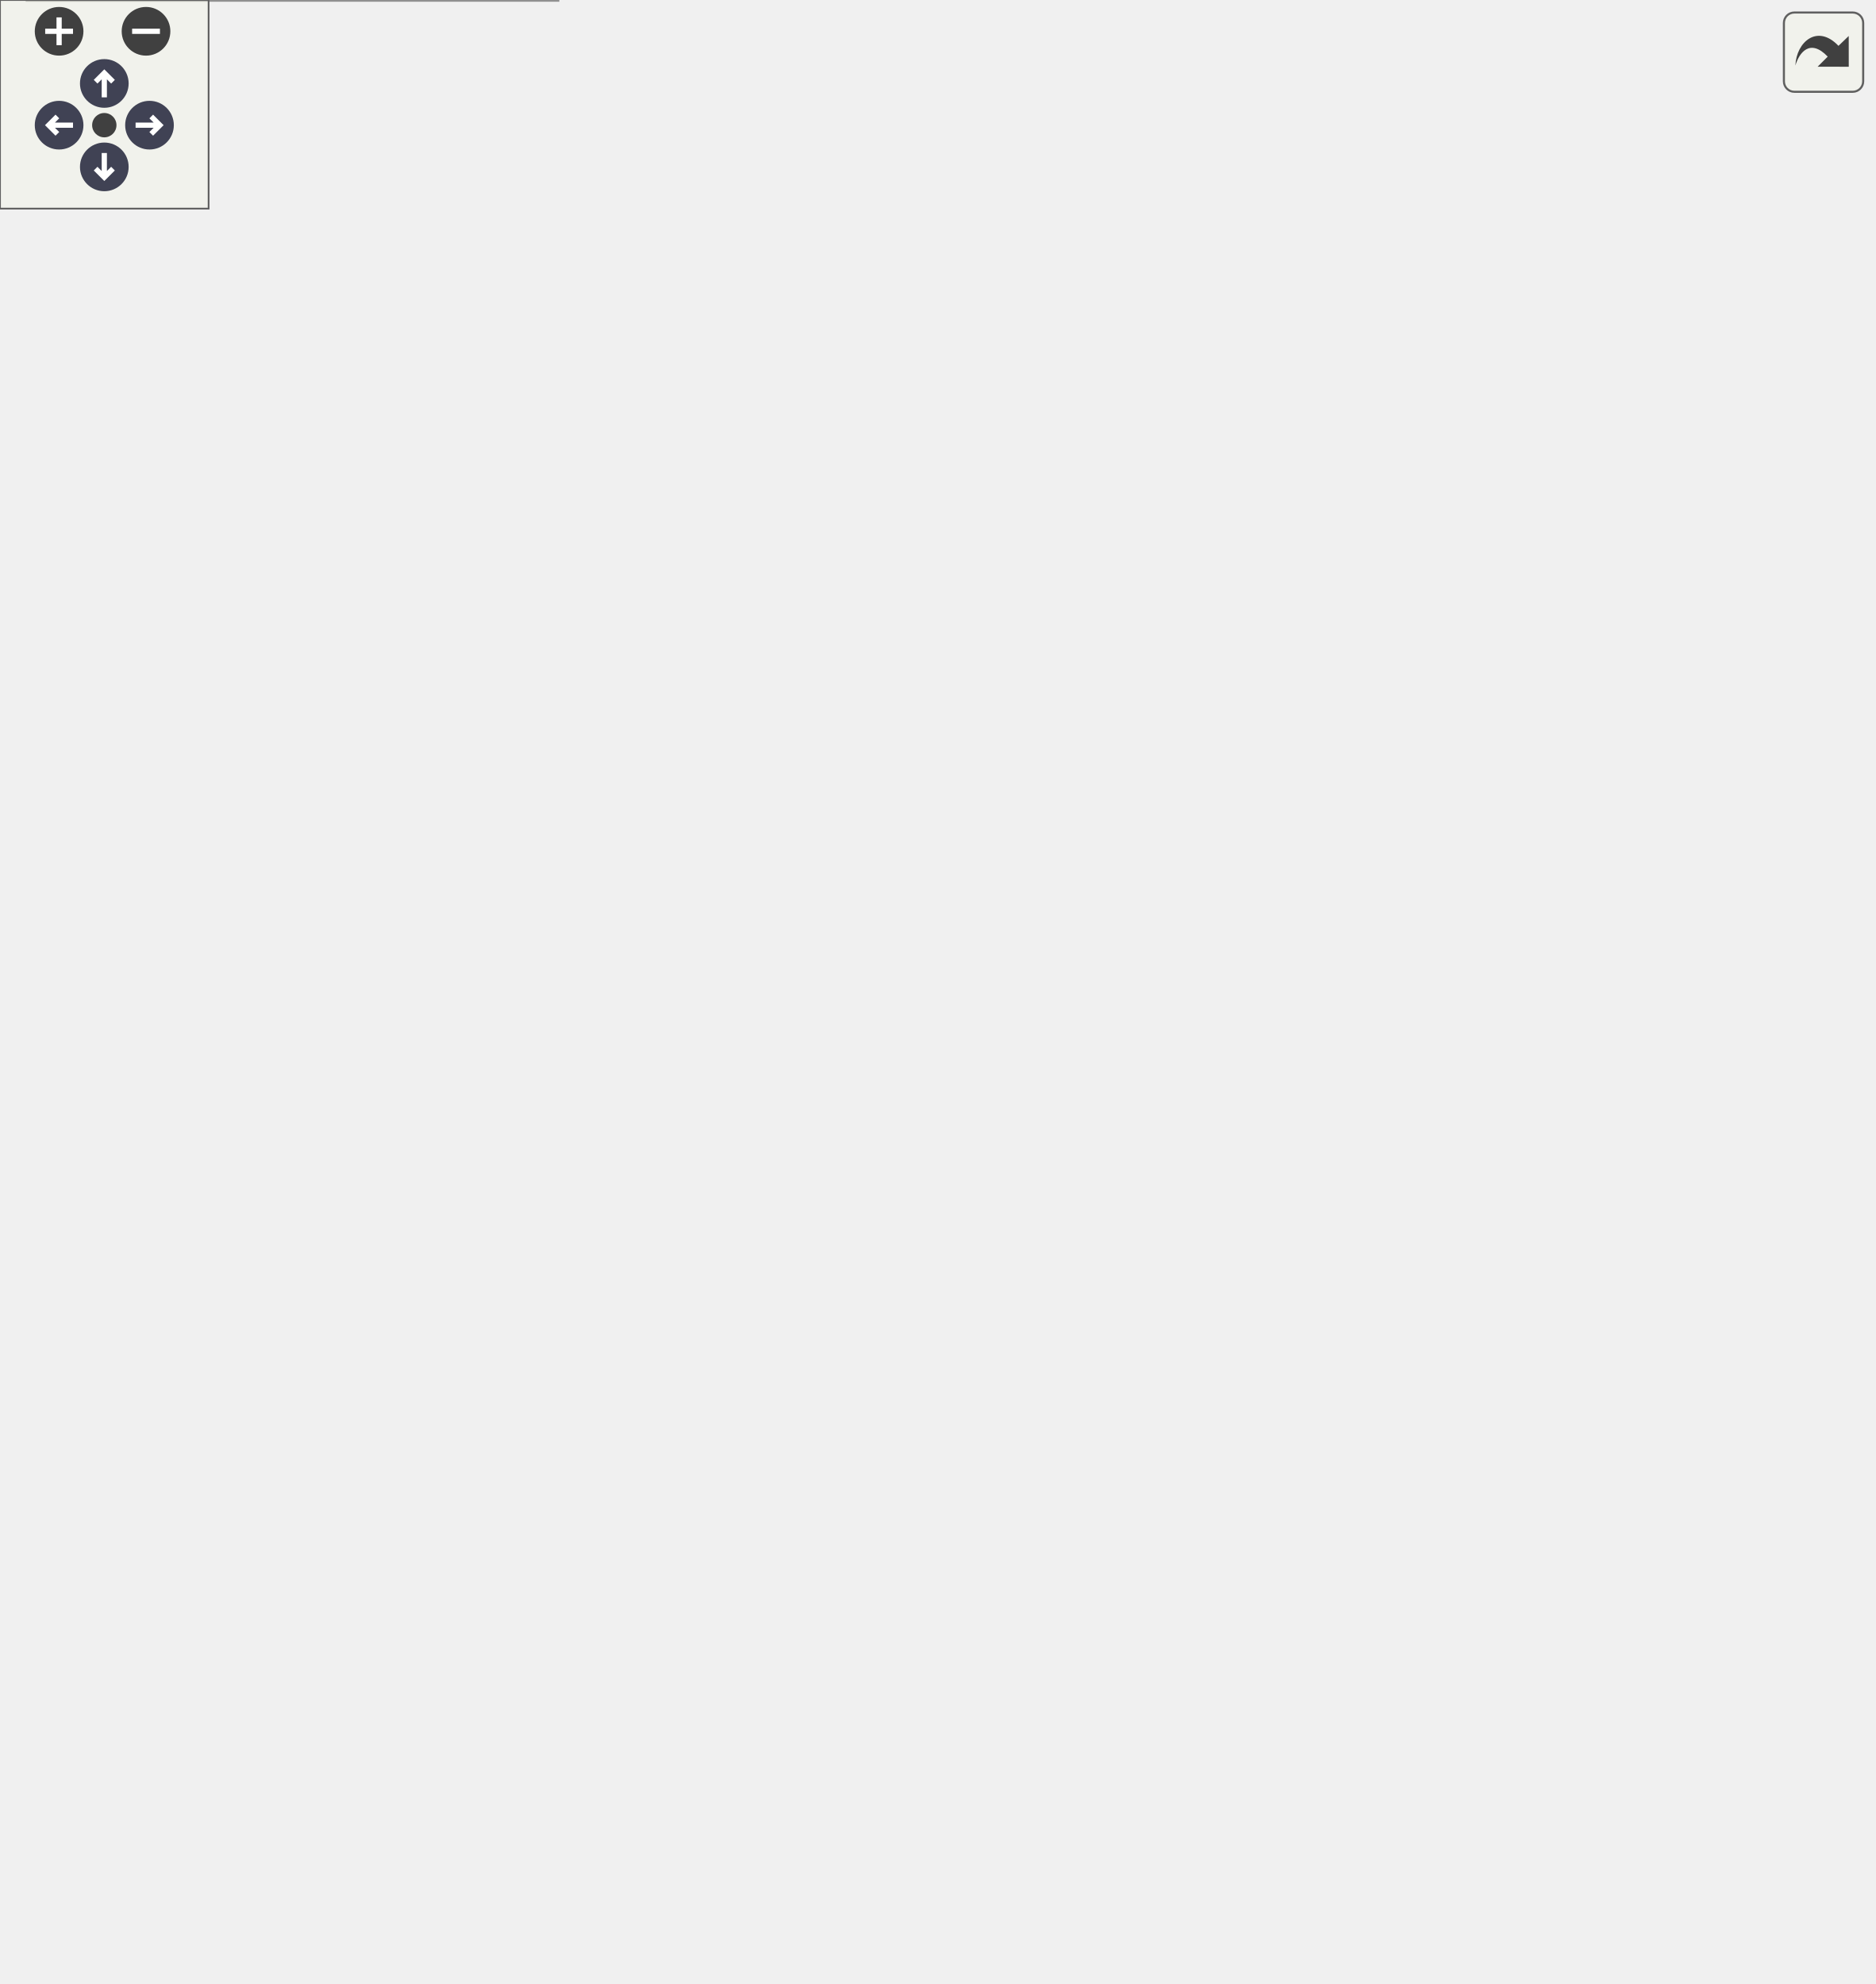
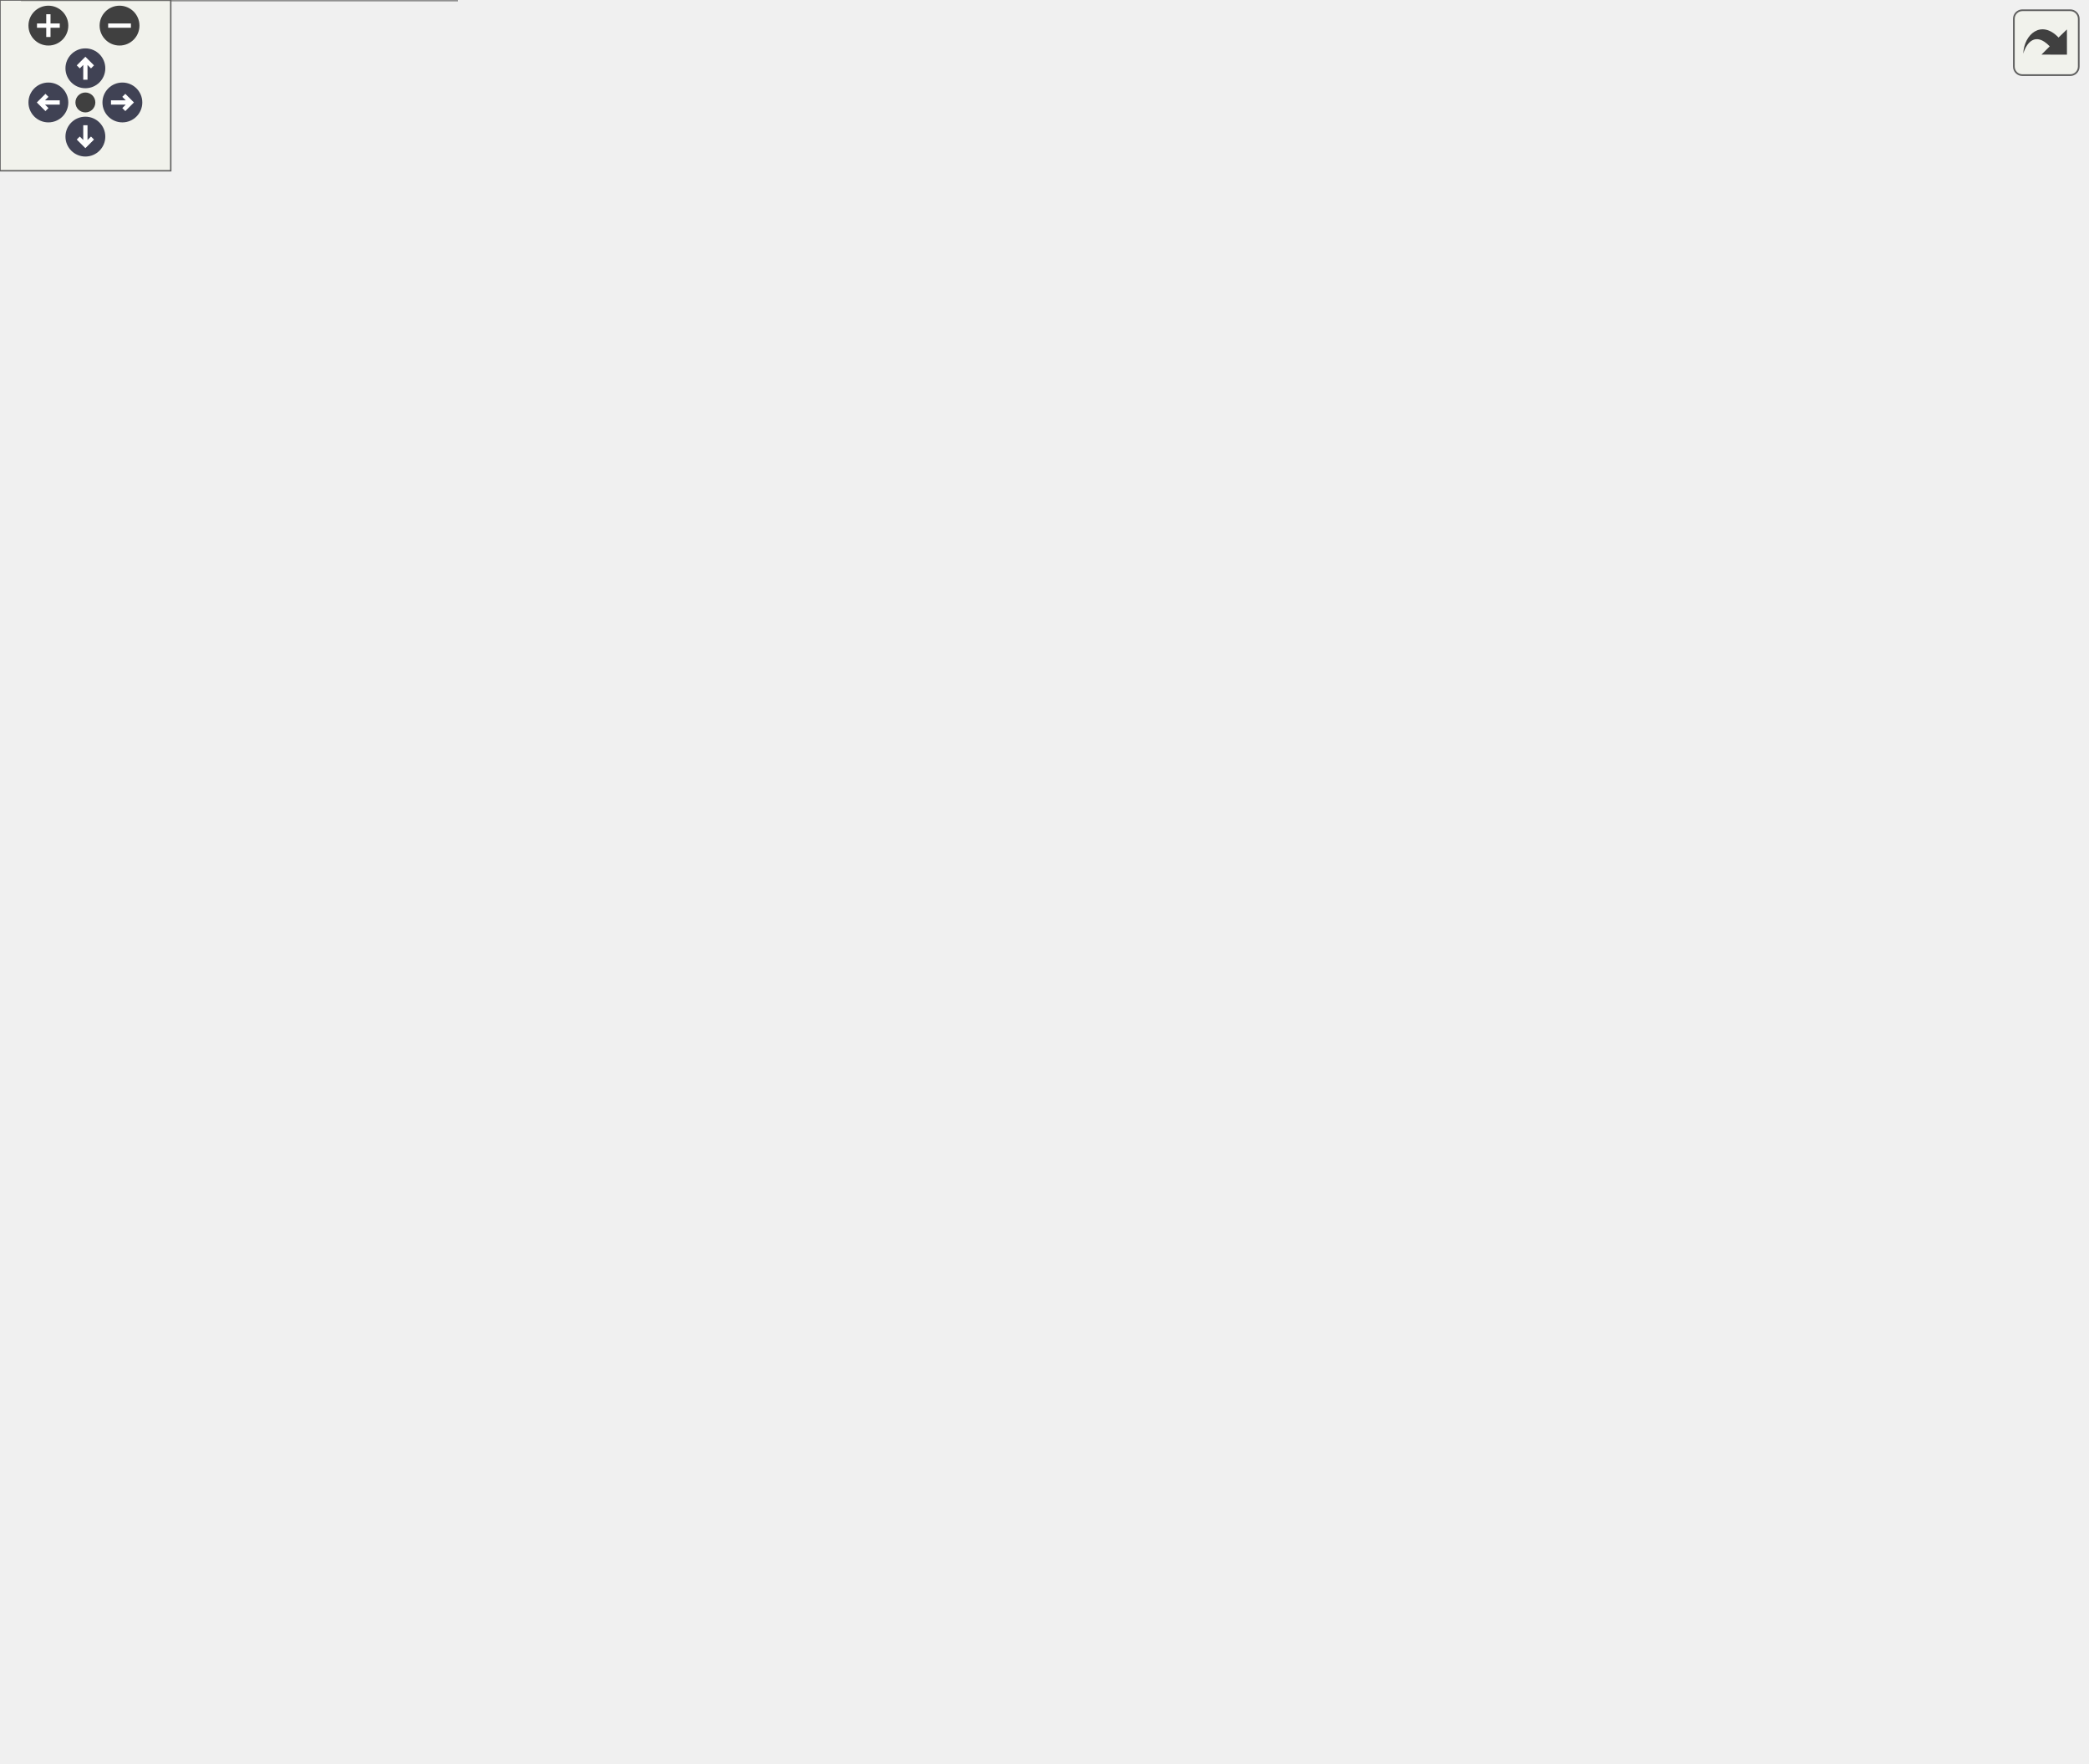
<svg xmlns="http://www.w3.org/2000/svg" xmlns:xlink="http://www.w3.org/1999/xlink" id="main" version="1.1" xml:space="preserve">
  <style type="text/css">
.node, .edge {opacity: 0.7;}
.node.selected, .edge.selected {opacity: 1;}
.edge:hover path { stroke: red; }
.edge:hover polygon { stroke: red; fill: red; }
</style>
  <defs>
    <circle id="rim" cx="0" cy="0" r="7" />
    <circle id="rim2" cx="0" cy="0" r="3.5" />
    <g id="zoomPlus">
      <use xlink:href="#rim" fill="#404040">
        <set attributeName="fill" to="#808080" begin="zoomplus.mouseover" end="zoomplus.mouseout" />
      </use>
      <path d="M-4,0h8M0,-4v8" fill="none" stroke="white" stroke-width="1.5" pointer-events="none" />
    </g>
    <g id="zoomMin">
      <use xlink:href="#rim" fill="#404040">
        <set attributeName="fill" to="#808080" begin="zoomminus.mouseover" end="zoomminus.mouseout" />
      </use>
      <path d="M-4,0h8" fill="none" stroke="white" stroke-width="1.5" pointer-events="none" />
    </g>
    <g id="arrowUp" transform="translate(30 24)">
      <use xlink:href="#rim" />
      <path pointer-events="none" fill="none" stroke="white" stroke-width="1.5" d="M0,-3.0v7 M-2.5,-0.5L0,-3.0L2.5,-0.5" />
    </g>
    <g id="arrowRight" transform="rotate(90) translate(36 -43)">
      <use xlink:href="#rim" />
      <path pointer-events="none" fill="none" stroke="white" stroke-width="1.5" d="M0,-3.0v7 M-2.5,-0.5L0,-3.0L2.5,-0.5" />
    </g>
    <g id="arrowDown" transform="rotate(180) translate(-30 -48)">
      <use xlink:href="#rim" />
      <path pointer-events="none" fill="none" stroke="white" stroke-width="1.5" d="M0,-3.0v7 M-2.5,-0.5L0,-3.0L2.5,-0.5" />
    </g>
    <g id="arrowLeft" transform="rotate(270) translate(-36 17)">
      <use xlink:href="#rim" />
      <path pointer-events="none" fill="none" stroke="white" stroke-width="1.5" d="M0,-3.0v7 M-2.5,-0.5L0,-3.0L2.5,-0.5" />
    </g>
    <g id="resetDef">
      <use xlink:href="#rim2" fill="#404040">
        <set attributeName="fill" to="#808080" begin="reset.mouseover" end="reset.mouseout" />
      </use>
    </g>
  </defs>
  <svg id="graph" class="graph">
    <g id="viewport">
      <g id="Node000001" class="node">
        <g id="a_Node000001">
          <a xlink:title=" ">
-             <polygon fill="#999999" stroke="#666666" points="538.5,-244.88 381.5,-244.88 381.5,-214.38 538.5,-214.38 538.5,-244.88" />
-             <text text-anchor="start" x="389.5" y="-231.38" font-family="Helvetica,sans-Serif" font-size="10.00">Nuki::NukiBle::extendDisconnect</text>
-             <text text-anchor="middle" x="460" y="-220.12" font-family="Helvetica,sans-Serif" font-size="10.00">Timeout</text>
+             <polygon fill="#999999" stroke="#666666" points="733,-269.88 576,-269.88 576,-239.38 733,-239.38 733,-269.88" />
+             <text text-anchor="start" x="584" y="-256.38" font-family="Helvetica,sans-Serif" font-size="10.00">Nuki::NukiBle::extendDisconnect</text>
+             <text text-anchor="middle" x="654.5" y="-245.12" font-family="Helvetica,sans-Serif" font-size="10.00">Timeout</text>
          </a>
        </g>
      </g>
      <g id="Node000002" class="node">
        <g id="a_Node000002">
-           <a xlink:href="class_nuki_1_1_nuki_ble.html#af1f1e299e8d97e053bba80e92ba285d6" target="_top" xlink:title=" ">
-             <polygon fill="white" stroke="#666666" points="345.5,-258.25 204.25,-258.25 204.25,-239 345.5,-239 345.5,-258.25" />
-             <text text-anchor="middle" x="274.88" y="-244.75" font-family="Helvetica,sans-Serif" font-size="10.00">Nuki::NukiBle::executeAction</text>
+           <a xlink:href="class_nuki_1_1_nuki_ble.html#a59169a9f492793762e3c6ba39b611b07" target="_top" xlink:title=" ">
+             <polygon fill="white" stroke="#666666" points="532.5,-331.88 389,-331.88 389,-301.38 532.5,-301.38 532.5,-331.88" />
+             <text text-anchor="start" x="397" y="-318.38" font-family="Helvetica,sans-Serif" font-size="10.00">Nuki::NukiBle::cmdChallState</text>
+             <text text-anchor="middle" x="460.75" y="-307.12" font-family="Helvetica,sans-Serif" font-size="10.00">Machine</text>
          </a>
        </g>
      </g>
      <g id="edge1_Node000001_Node000002" class="edge">
        <g id="a_edge1_Node000001_Node000002">
          <a xlink:title=" ">
-             <path fill="none" stroke="#63b8ff" d="M369.78,-238.88C361.76,-239.71 353.72,-240.55 345.9,-241.36" />
-             <polygon fill="#63b8ff" stroke="#63b8ff" points="369.98,-242.38 379.57,-237.87 369.26,-235.42 369.98,-242.38" />
-           </a>
-         </g>
-       </g>
-       <g id="Node000015" class="node">
-         <g id="a_Node000015">
-           <a xlink:href="class_nuki_1_1_nuki_ble.html#a787125bfc92266571d95e94da6756700" target="_top" xlink:title="Checks if credentials are stored in preferences, if not initiate pairing.">
-             <polygon fill="white" stroke="#666666" points="332.75,-221.25 217,-221.25 217,-202 332.75,-202 332.75,-221.25" />
-             <text text-anchor="middle" x="274.88" y="-207.75" font-family="Helvetica,sans-Serif" font-size="10.00">Nuki::NukiBle::pairNuki</text>
-           </a>
-         </g>
-       </g>
-       <g id="edge14_Node000001_Node000015" class="edge">
-         <g id="a_edge14_Node000001_Node000015">
-           <a xlink:title=" ">
-             <path fill="none" stroke="#63b8ff" d="M369.71,-220.85C357.29,-219.63 344.82,-218.4 333.21,-217.26" />
-             <polygon fill="#63b8ff" stroke="#63b8ff" points="369.27,-224.32 379.57,-221.82 369.96,-217.36 369.27,-224.32" />
+             <path fill="none" stroke="#63b8ff" d="M594.28,-273.77C567.38,-282.47 535.95,-292.63 510.45,-300.88" />
+             <polygon fill="#63b8ff" stroke="#63b8ff" points="595.24,-277.14 603.67,-270.74 593.08,-270.48 595.24,-277.14" />
          </a>
        </g>
      </g>
      <g id="Node000003" class="node">
        <g id="a_Node000003">
-           <a xlink:href="class_nuki_1_1_nuki_ble.html#a8c69d960c9034d3ae5877285b666f09c" target="_top" xlink:title="Sends a new authorization entry to the lock via BLE.">
-             <polygon fill="white" stroke="#666666" points="160,-509.88 8.25,-509.88 8.25,-479.38 160,-479.38 160,-509.88" />
-             <text text-anchor="start" x="16.25" y="-496.38" font-family="Helvetica,sans-Serif" font-size="10.00">Nuki::NukiBle::addAuthorization</text>
-             <text text-anchor="middle" x="84.12" y="-485.12" font-family="Helvetica,sans-Serif" font-size="10.00">Entry</text>
+           <a xlink:href="class_nuki_1_1_nuki_ble.html#af1f1e299e8d97e053bba80e92ba285d6" target="_top" xlink:title=" ">
+             <polygon fill="white" stroke="#666666" points="345.5,-283.25 204.25,-283.25 204.25,-264 345.5,-264 345.5,-283.25" />
+             <text text-anchor="middle" x="274.88" y="-269.75" font-family="Helvetica,sans-Serif" font-size="10.00">Nuki::NukiBle::executeAction</text>
+           </a>
+         </g>
+       </g>
+       <g id="edge18_Node000001_Node000003" class="edge">
+         <g id="a_edge18_Node000001_Node000003">
+           <a xlink:title=" ">
+             <path fill="none" stroke="#63b8ff" d="M564.37,-259.11C497.62,-262.47 407.56,-267 345.92,-270.1" />
+             <polygon fill="#63b8ff" stroke="#63b8ff" points="564.39,-262.61 574.2,-258.61 564.04,-255.62 564.39,-262.61" />
+           </a>
+         </g>
+       </g>
+       <g id="Node000017" class="node">
+         <g id="a_Node000017">
+           <a xlink:href="class_nuki_1_1_nuki_ble.html#ad135bb1455665decfddff67772c1d411" target="_top" xlink:title=" ">
+             <polygon fill="white" stroke="#666666" points="540,-245.25 381.5,-245.25 381.5,-226 540,-226 540,-245.25" />
+             <text text-anchor="middle" x="460.75" y="-231.75" font-family="Helvetica,sans-Serif" font-size="10.00">Nuki::NukiBle::cmdStateMachine</text>
+           </a>
+         </g>
+       </g>
+       <g id="edge16_Node000001_Node000017" class="edge">
+         <g id="a_edge16_Node000001_Node000017">
+           <a xlink:title=" ">
+             <path fill="none" stroke="#63b8ff" d="M564.26,-245.78C556.26,-244.99 548.2,-244.19 540.3,-243.41" />
+             <polygon fill="#63b8ff" stroke="#63b8ff" points="563.71,-249.24 574,-246.75 564.4,-242.28 563.71,-249.24" />
+           </a>
+         </g>
+       </g>
+       <g id="Node000018" class="node">
+         <g id="a_Node000018">
+           <a xlink:href="class_nuki_1_1_nuki_ble.html#a787125bfc92266571d95e94da6756700" target="_top" xlink:title="Checks if credentials are stored in preferences, if not initiate pairing.">
+             <polygon fill="white" stroke="#666666" points="518.62,-208.25 402.88,-208.25 402.88,-189 518.62,-189 518.62,-208.25" />
+             <text text-anchor="middle" x="460.75" y="-194.75" font-family="Helvetica,sans-Serif" font-size="10.00">Nuki::NukiBle::pairNuki</text>
+           </a>
+         </g>
+       </g>
+       <g id="edge19_Node000001_Node000018" class="edge">
+         <g id="a_edge19_Node000001_Node000018">
+           <a xlink:title=" ">
+             <path fill="none" stroke="#63b8ff" d="M599.21,-235.26C580.56,-228.92 559.48,-222.11 540,-216.62 530.07,-213.83 519.34,-211.14 509.11,-208.74" />
+             <polygon fill="#63b8ff" stroke="#63b8ff" points="597.85,-238.49 608.45,-238.43 600.13,-231.87 597.85,-238.49" />
          </a>
        </g>
      </g>
      <g id="edge2_Node000002_Node000003" class="edge">
        <g id="a_edge2_Node000002_Node000003">
          <a xlink:title=" ">
-             <path fill="none" stroke="#63b8ff" d="M269.71,-270.02C260,-314.04 231.73,-415.22 168.25,-469.62 164.02,-473.25 159.27,-476.36 154.25,-479.01" />
-             <polygon fill="#63b8ff" stroke="#63b8ff" points="273.13,-270.73 271.74,-260.23 266.28,-269.31 273.13,-270.73" />
+             <path fill="none" stroke="#63b8ff" d="M381.53,-298.33C360.15,-293.33 337.76,-288.1 319.12,-283.74" />
+             <polygon fill="#63b8ff" stroke="#63b8ff" points="380.58,-301.7 391.11,-300.57 382.17,-294.89 380.58,-301.7" />
          </a>
        </g>
      </g>
      <g id="Node000004" class="node">
        <g id="a_Node000004">
-           <a xlink:href="class_nuki_1_1_nuki_ble.html#ad96ef33212df343aa1433229f58f2ff7" target="_top" xlink:title="Send a new keypad entry to the lock via BLE.">
-             <polygon fill="white" stroke="#666666" points="148,-460.88 20.25,-460.88 20.25,-430.38 148,-430.38 148,-460.88" />
-             <text text-anchor="start" x="28.25" y="-447.38" font-family="Helvetica,sans-Serif" font-size="10.00">Nuki::NukiBle::addKeypad</text>
-             <text text-anchor="middle" x="84.12" y="-436.12" font-family="Helvetica,sans-Serif" font-size="10.00">Entry</text>
-           </a>
-         </g>
-       </g>
-       <g id="edge3_Node000002_Node000004" class="edge">
-         <g id="a_edge3_Node000002_Node000004">
-           <a xlink:title=" ">
-             <path fill="none" stroke="#63b8ff" d="M266.86,-269.17C253.49,-305.28 220.89,-380.1 168.25,-420.62 162.28,-425.22 155.47,-428.98 148.38,-432.04" />
-             <polygon fill="#63b8ff" stroke="#63b8ff" points="270.09,-270.54 270.15,-259.94 263.5,-268.19 270.09,-270.54" />
+           <a xlink:href="class_nuki_1_1_nuki_ble.html#a8c69d960c9034d3ae5877285b666f09c" target="_top" xlink:title="Sends a new authorization entry to the lock via BLE.">
+             <polygon fill="white" stroke="#666666" points="160,-558.88 8.25,-558.88 8.25,-528.38 160,-528.38 160,-558.88" />
+             <text text-anchor="start" x="16.25" y="-545.38" font-family="Helvetica,sans-Serif" font-size="10.00">Nuki::NukiBle::addAuthorization</text>
+             <text text-anchor="middle" x="84.12" y="-534.12" font-family="Helvetica,sans-Serif" font-size="10.00">Entry</text>
+           </a>
+         </g>
+       </g>
+       <g id="edge3_Node000003_Node000004" class="edge">
+         <g id="a_edge3_Node000003_Node000004">
+           <a xlink:title=" ">
+             <path fill="none" stroke="#63b8ff" d="M270.87,-294.71C263.01,-341.95 237.46,-456.94 168.25,-518.62 164.2,-522.23 159.65,-525.32 154.81,-527.97" />
+             <polygon fill="#63b8ff" stroke="#63b8ff" points="274.3,-295.44 272.37,-285.02 267.38,-294.36 274.3,-295.44" />
          </a>
        </g>
      </g>
      <g id="Node000005" class="node">
        <g id="a_Node000005">
+           <a xlink:href="class_nuki_1_1_nuki_ble.html#ad96ef33212df343aa1433229f58f2ff7" target="_top" xlink:title="Send a new keypad entry to the lock via BLE.">
+             <polygon fill="white" stroke="#666666" points="148,-509.88 20.25,-509.88 20.25,-479.38 148,-479.38 148,-509.88" />
+             <text text-anchor="start" x="28.25" y="-496.38" font-family="Helvetica,sans-Serif" font-size="10.00">Nuki::NukiBle::addKeypad</text>
+             <text text-anchor="middle" x="84.12" y="-485.12" font-family="Helvetica,sans-Serif" font-size="10.00">Entry</text>
+           </a>
+         </g>
+       </g>
+       <g id="edge4_Node000003_Node000005" class="edge">
+         <g id="a_edge4_Node000003_Node000005">
+           <a xlink:title=" ">
+             <path fill="none" stroke="#63b8ff" d="M268.43,-294.5C256.9,-334.54 226.21,-422.34 168.25,-469.62 162.29,-474.48 155.41,-478.4 148.21,-481.55" />
+             <polygon fill="#63b8ff" stroke="#63b8ff" points="271.78,-295.53 271.05,-284.96 265.03,-293.67 271.78,-295.53" />
+           </a>
+         </g>
+       </g>
+       <g id="Node000006" class="node">
+         <g id="a_Node000006">
+           <a xlink:href="class_nuki_1_1_nuki_ble.html#afe0f8813341d3666aae927febd4ed866" target="_top" xlink:title="Deletes the authorization entry from the lock.">
+             <polygon fill="white" stroke="#666666" points="165.25,-460.88 3,-460.88 3,-430.38 165.25,-430.38 165.25,-460.88" />
+             <text text-anchor="start" x="11" y="-447.38" font-family="Helvetica,sans-Serif" font-size="10.00">Nuki::NukiBle::deleteAuthorization</text>
+             <text text-anchor="middle" x="84.12" y="-436.12" font-family="Helvetica,sans-Serif" font-size="10.00">Entry</text>
+           </a>
+         </g>
+       </g>
+       <g id="edge5_Node000003_Node000006" class="edge">
+         <g id="a_edge5_Node000003_Node000006">
+           <a xlink:title=" ">
+             <path fill="none" stroke="#63b8ff" d="M264.77,-293.81C249.42,-325.55 215.41,-386.96 168.25,-420.62 163.22,-424.21 157.67,-427.3 151.9,-429.94" />
+             <polygon fill="#63b8ff" stroke="#63b8ff" points="267.85,-295.48 268.92,-284.94 261.51,-292.51 267.85,-295.48" />
+           </a>
+         </g>
+       </g>
+       <g id="Node000007" class="node">
+         <g id="a_Node000007">
          <a xlink:href="class_nuki_1_1_nuki_ble.html#a1aacb6b629b0e93a6f819732ab95922b" target="_top" xlink:title="Delete a Keypad Entry.">
            <polygon fill="white" stroke="#666666" points="153.25,-411.88 15,-411.88 15,-381.38 153.25,-381.38 153.25,-411.88" />
            <text text-anchor="start" x="23" y="-398.38" font-family="Helvetica,sans-Serif" font-size="10.00">Nuki::NukiBle::deleteKeypad</text>
            <text text-anchor="middle" x="84.12" y="-387.12" font-family="Helvetica,sans-Serif" font-size="10.00">Entry</text>
          </a>
        </g>
      </g>
-       <g id="edge4_Node000002_Node000005" class="edge">
-         <g id="a_edge4_Node000002_Node000005">
-           <a xlink:title=" ">
-             <path fill="none" stroke="#63b8ff" d="M262.31,-268.39C245.21,-295.86 210.62,-345.28 168.25,-372.62 163.33,-375.8 157.98,-378.57 152.44,-380.97" />
-             <polygon fill="#63b8ff" stroke="#63b8ff" points="265.2,-270.38 267.38,-260.01 259.21,-266.75 265.2,-270.38" />
-           </a>
-         </g>
-       </g>
-       <g id="Node000006" class="node">
-         <g id="a_Node000006">
+       <g id="edge6_Node000003_Node000007" class="edge">
+         <g id="a_edge6_Node000003_Node000007">
+           <a xlink:title=" ">
+             <path fill="none" stroke="#63b8ff" d="M258.65,-292.54C239.73,-314.84 205.36,-351.52 168.25,-372.62 162.77,-375.74 156.84,-378.48 150.78,-380.89" />
+             <polygon fill="#63b8ff" stroke="#63b8ff" points="261.34,-294.78 265.03,-284.85 255.95,-290.31 261.34,-294.78" />
+           </a>
+         </g>
+       </g>
+       <g id="Node000008" class="node">
+         <g id="a_Node000008">
          <a xlink:href="class_nuki_1_1_nuki_ble.html#a5c80321a4355c9394be7a7de29133c7b" target="_top" xlink:title="Sends an calibration (mechanical) request to the lock via BLE.">
            <polygon fill="white" stroke="#666666" points="163,-363.25 5.25,-363.25 5.25,-344 163,-344 163,-363.25" />
            <text text-anchor="middle" x="84.12" y="-349.75" font-family="Helvetica,sans-Serif" font-size="10.00">Nuki::NukiBle::requestCalibration</text>
          </a>
        </g>
      </g>
-       <g id="edge5_Node000002_Node000006" class="edge">
-         <g id="a_edge5_Node000002_Node000006">
-           <a xlink:title=" ">
-             <path fill="none" stroke="#63b8ff" d="M257.22,-266.77C237.82,-286.76 203.85,-318.38 168.25,-335.62 161.74,-338.78 154.67,-341.39 147.51,-343.54" />
-             <polygon fill="#63b8ff" stroke="#63b8ff" points="259.69,-269.25 264.03,-259.59 254.61,-264.44 259.69,-269.25" />
-           </a>
-         </g>
-       </g>
-       <g id="Node000007" class="node">
-         <g id="a_Node000007">
+       <g id="edge7_Node000003_Node000008" class="edge">
+         <g id="a_edge7_Node000003_Node000008">
+           <a xlink:title=" ">
+             <path fill="none" stroke="#63b8ff" d="M251.04,-289.92C230.35,-303.97 198.55,-323.8 168.25,-335.62 160.27,-338.74 151.64,-341.36 143.06,-343.56" />
+             <polygon fill="#63b8ff" stroke="#63b8ff" points="252.78,-292.98 259.01,-284.41 248.79,-287.23 252.78,-292.98" />
+           </a>
+         </g>
+       </g>
+       <g id="Node000009" class="node">
+         <g id="a_Node000009">
          <a xlink:href="class_nuki_1_1_nuki_ble.html#a80e616a2f3d29be9d96d5233b9fefa1a" target="_top" xlink:title="Sends an reboot request to the lock via BLE.">
            <polygon fill="white" stroke="#666666" points="155.5,-326.25 12.75,-326.25 12.75,-307 155.5,-307 155.5,-326.25" />
            <text text-anchor="middle" x="84.12" y="-312.75" font-family="Helvetica,sans-Serif" font-size="10.00">Nuki::NukiBle::requestReboot</text>
          </a>
        </g>
      </g>
-       <g id="edge6_Node000002_Node000007" class="edge">
-         <g id="a_edge6_Node000002_Node000007">
-           <a xlink:title=" ">
-             <path fill="none" stroke="#63b8ff" d="M245.19,-263.93C224.32,-274.57 195.13,-288.43 168.25,-297.62 158.3,-301.03 147.48,-304 137.03,-306.53" />
-             <polygon fill="#63b8ff" stroke="#63b8ff" points="246.67,-267.11 253.94,-259.4 243.45,-260.89 246.67,-267.11" />
-           </a>
-         </g>
-       </g>
-       <g id="Node000008" class="node">
-         <g id="a_Node000008">
+       <g id="edge8_Node000003_Node000009" class="edge">
+         <g id="a_edge8_Node000003_Node000009">
+           <a xlink:title=" ">
+             <path fill="none" stroke="#63b8ff" d="M218.64,-286.21C190.24,-292.68 156.08,-300.46 129.43,-306.53" />
+             <polygon fill="#63b8ff" stroke="#63b8ff" points="219.17,-289.68 228.15,-284.04 217.62,-282.85 219.17,-289.68" />
+           </a>
+         </g>
+       </g>
+       <g id="Node000010" class="node">
+         <g id="a_Node000010">
          <a xlink:href="class_nuki_1_1_nuki_ble.html#a0fb824539f7166cc53162e94267f0db0" target="_top" xlink:title="Request the lock via BLE to send the existing authorizationentries.">
            <polygon fill="white" stroke="#666666" points="168.25,-288.88 0,-288.88 0,-258.38 168.25,-258.38 168.25,-288.88" />
            <text text-anchor="start" x="8" y="-275.38" font-family="Helvetica,sans-Serif" font-size="10.00">Nuki::NukiBle::retrieveAuthorization</text>
            <text text-anchor="middle" x="84.12" y="-264.12" font-family="Helvetica,sans-Serif" font-size="10.00">Entries</text>
          </a>
        </g>
      </g>
-       <g id="edge7_Node000002_Node000008" class="edge">
-         <g id="a_edge7_Node000002_Node000008">
-           <a xlink:title=" ">
-             <path fill="none" stroke="#63b8ff" d="M192.63,-259.39C184.62,-260.45 176.47,-261.53 168.43,-262.59" />
-             <polygon fill="#63b8ff" stroke="#63b8ff" points="192.91,-262.88 202.36,-258.1 191.99,-255.94 192.91,-262.88" />
-           </a>
-         </g>
-       </g>
-       <g id="Node000009" class="node">
-         <g id="a_Node000009">
+       <g id="edge9_Node000003_Node000010" class="edge">
+         <g id="a_edge9_Node000003_Node000010">
+           <a xlink:title=" ">
+             <path fill="none" stroke="#63b8ff" d="M192.36,-273.62C184.43,-273.62 176.38,-273.62 168.43,-273.62" />
+             <polygon fill="#63b8ff" stroke="#63b8ff" points="192.35,-277.13 202.35,-273.63 192.35,-270.13 192.35,-277.13" />
+           </a>
+         </g>
+       </g>
+       <g id="Node000011" class="node">
+         <g id="a_Node000011">
          <a xlink:href="class_nuki_1_1_nuki_ble.html#a6f669d52198915978c51ee441aec3c6d" target="_top" xlink:title="Request the lock via BLE to send the existing keypad entries.">
            <polygon fill="white" stroke="#666666" points="156.25,-239.88 12,-239.88 12,-209.38 156.25,-209.38 156.25,-239.88" />
            <text text-anchor="start" x="20" y="-226.38" font-family="Helvetica,sans-Serif" font-size="10.00">Nuki::NukiBle::retrieveKeypad</text>
            <text text-anchor="middle" x="84.12" y="-215.12" font-family="Helvetica,sans-Serif" font-size="10.00">Entries</text>
          </a>
        </g>
      </g>
-       <g id="edge8_Node000002_Node000009" class="edge">
-         <g id="a_edge8_Node000002_Node000009">
-           <a xlink:title=" ">
-             <path fill="none" stroke="#63b8ff" d="M192.52,-238.28C180.57,-236.76 168.33,-235.21 156.6,-233.71" />
-             <polygon fill="#63b8ff" stroke="#63b8ff" points="192,-241.74 202.36,-239.53 192.88,-234.8 192,-241.74" />
-           </a>
-         </g>
-       </g>
-       <g id="Node000010" class="node">
-         <g id="a_Node000010">
+       <g id="edge10_Node000003_Node000011" class="edge">
+         <g id="a_edge10_Node000003_Node000011">
+           <a xlink:title=" ">
+             <path fill="none" stroke="#63b8ff" d="M224.2,-260.73C200.13,-254.48 171.01,-246.92 145.65,-240.34" />
+             <polygon fill="#63b8ff" stroke="#63b8ff" points="223.2,-264.09 233.76,-263.21 224.96,-257.31 223.2,-264.09" />
+           </a>
+         </g>
+       </g>
+       <g id="Node000012" class="node">
+         <g id="a_Node000012">
          <a xlink:href="class_nuki_1_1_nuki_ble.html#a6603fe4282fcab83f3038400e2c70207" target="_top" xlink:title="Send the new pincode command to the lock via BLE (this command uses the earlier by saveSecurityPincod...">
            <polygon fill="white" stroke="#666666" points="155.5,-191.25 12.75,-191.25 12.75,-172 155.5,-172 155.5,-191.25" />
            <text text-anchor="middle" x="84.12" y="-177.75" font-family="Helvetica,sans-Serif" font-size="10.00">Nuki::NukiBle::setSecurityPin</text>
          </a>
        </g>
      </g>
-       <g id="edge9_Node000002_Node000010" class="edge">
-         <g id="a_edge9_Node000002_Node000010">
-           <a xlink:title=" ">
-             <path fill="none" stroke="#63b8ff" d="M213.18,-234.7C210.11,-233.45 207.11,-232.09 204.25,-230.62 185.72,-221.12 186.91,-209.87 168.25,-200.62 160.95,-197.01 152.96,-194.08 144.89,-191.69" />
-             <polygon fill="#63b8ff" stroke="#63b8ff" points="211.79,-237.92 222.39,-238.04 214.18,-231.34 211.79,-237.92" />
-           </a>
-         </g>
-       </g>
-       <g id="Node000011" class="node">
-         <g id="a_Node000011">
+       <g id="edge11_Node000003_Node000012" class="edge">
+         <g id="a_edge11_Node000003_Node000012">
+           <a xlink:title=" ">
+             <path fill="none" stroke="#63b8ff" d="M254.11,-256.5C233.87,-239.83 200.83,-214.97 168.25,-200.62 160.12,-197.05 151.24,-194.1 142.4,-191.69" />
+             <polygon fill="#63b8ff" stroke="#63b8ff" points="251.65,-259 261.56,-262.75 256.15,-253.64 251.65,-259" />
+           </a>
+         </g>
+       </g>
+       <g id="Node000013" class="node">
+         <g id="a_Node000013">
          <a xlink:href="class_nuki_1_1_nuki_ble.html#af47efb4e020a327687327ad82963b347" target="_top" xlink:title="Sends an updated authorization entry to the lock via BLE.">
            <polygon fill="white" stroke="#666666" points="166.75,-153.88 1.5,-153.88 1.5,-123.38 166.75,-123.38 166.75,-153.88" />
            <text text-anchor="start" x="9.5" y="-140.38" font-family="Helvetica,sans-Serif" font-size="10.00">Nuki::NukiBle::updateAuthorization</text>
            <text text-anchor="middle" x="84.12" y="-129.12" font-family="Helvetica,sans-Serif" font-size="10.00">Entry</text>
          </a>
        </g>
      </g>
-       <g id="edge10_Node000002_Node000011" class="edge">
-         <g id="a_edge10_Node000002_Node000011">
-           <a xlink:title=" ">
-             <path fill="none" stroke="#63b8ff" d="M207.75,-233.17C206.55,-232.37 205.38,-231.52 204.25,-230.62 177.41,-209.43 194.79,-184.19 168.25,-162.62 164.29,-159.4 159.91,-156.61 155.3,-154.2" />
-             <polygon fill="#63b8ff" stroke="#63b8ff" points="205.77,-236.07 216.21,-237.84 209.15,-229.95 205.77,-236.07" />
-           </a>
-         </g>
-       </g>
-       <g id="Node000012" class="node">
-         <g id="a_Node000012">
+       <g id="edge12_Node000003_Node000013" class="edge">
+         <g id="a_edge12_Node000003_Node000013">
+           <a xlink:title=" ">
+             <path fill="none" stroke="#63b8ff" d="M260.76,-254.53C242.75,-229.74 208.02,-186.77 168.25,-162.62 162.99,-159.43 157.28,-156.64 151.4,-154.21" />
+             <polygon fill="#63b8ff" stroke="#63b8ff" points="257.71,-256.28 266.35,-262.42 263.43,-252.24 257.71,-256.28" />
+           </a>
+         </g>
+       </g>
+       <g id="Node000014" class="node">
+         <g id="a_Node000014">
          <a xlink:href="class_nuki_1_1_nuki_ble.html#a0f1be2034e079e676a7771dfb775df81" target="_top" xlink:title="Send an updated keypad entry to the lock via BLE.">
            <polygon fill="white" stroke="#666666" points="154.75,-104.88 13.5,-104.88 13.5,-74.38 154.75,-74.38 154.75,-104.88" />
            <text text-anchor="start" x="21.5" y="-91.38" font-family="Helvetica,sans-Serif" font-size="10.00">Nuki::NukiBle::updateKeypad</text>
            <text text-anchor="middle" x="84.12" y="-80.12" font-family="Helvetica,sans-Serif" font-size="10.00">Entry</text>
          </a>
        </g>
      </g>
-       <g id="edge11_Node000002_Node000012" class="edge">
-         <g id="a_edge11_Node000002_Node000012">
-           <a xlink:title=" ">
-             <path fill="none" stroke="#63b8ff" d="M206.18,-232.36C205.52,-231.8 204.88,-231.22 204.25,-230.62 165.18,-193.38 206.59,-152.63 168.25,-114.62 164.4,-110.81 159.98,-107.57 155.24,-104.82" />
-             <polygon fill="#63b8ff" stroke="#63b8ff" points="204.02,-235.13 214.28,-237.8 207.93,-229.32 204.02,-235.13" />
-           </a>
-         </g>
-       </g>
-       <g id="Node000013" class="node">
-         <g id="a_Node000013">
+       <g id="edge13_Node000003_Node000014" class="edge">
+         <g id="a_edge13_Node000003_Node000014">
+           <a xlink:title=" ">
+             <path fill="none" stroke="#63b8ff" d="M265.83,-253.22C251.42,-219.34 218.01,-151.54 168.25,-114.62 163.41,-111.03 158.05,-107.95 152.46,-105.31" />
+             <polygon fill="#63b8ff" stroke="#63b8ff" points="262.51,-254.37 269.55,-262.29 268.99,-251.71 262.51,-254.37" />
+           </a>
+         </g>
+       </g>
+       <g id="Node000015" class="node">
+         <g id="a_Node000015">
          <a xlink:href="class_nuki_1_1_nuki_ble.html#aac2e6b5ca939d23e8f590519b78df9f1" target="_top" xlink:title="Sends the time to be set to the lock via BLE.">
            <polygon fill="white" stroke="#666666" points="149.5,-56.25 18.75,-56.25 18.75,-37 149.5,-37 149.5,-56.25" />
            <text text-anchor="middle" x="84.12" y="-42.75" font-family="Helvetica,sans-Serif" font-size="10.00">Nuki::NukiBle::updateTime</text>
          </a>
        </g>
      </g>
-       <g id="edge12_Node000002_Node000013" class="edge">
-         <g id="a_edge12_Node000002_Node000013">
-           <a xlink:title=" ">
-             <path fill="none" stroke="#63b8ff" d="M205.41,-231.78C205.01,-231.4 204.63,-231.02 204.25,-230.62 152.2,-176.55 221.06,-118.96 168.25,-65.62 163.04,-60.37 156.7,-56.44 149.86,-53.52" />
-             <polygon fill="#63b8ff" stroke="#63b8ff" points="203.24,-234.53 213.36,-237.68 207.41,-228.91 203.24,-234.53" />
-           </a>
-         </g>
-       </g>
-       <g id="Node000014" class="node">
-         <g id="a_Node000014">
+       <g id="edge14_Node000003_Node000015" class="edge">
+         <g id="a_edge14_Node000003_Node000015">
+           <a xlink:title=" ">
+             <path fill="none" stroke="#63b8ff" d="M269.53,-252.86C259.55,-210.62 230.88,-114.51 168.25,-65.62 162.77,-61.34 156.49,-57.99 149.91,-55.38" />
+             <polygon fill="#63b8ff" stroke="#63b8ff" points="266.07,-253.45 271.67,-262.44 272.9,-251.92 266.07,-253.45" />
+           </a>
+         </g>
+       </g>
+       <g id="Node000016" class="node">
+         <g id="a_Node000016">
          <a xlink:href="class_nuki_1_1_nuki_ble.html#a2c962e2c69d9063972790109704dd233" target="_top" xlink:title="Send the verify pincode command via BLE to the lock. This command uses the earlier by saveSecurityPin...">
            <polygon fill="white" stroke="#666666" points="160.38,-19.25 7.88,-19.25 7.88,0 160.38,0 160.38,-19.25" />
            <text text-anchor="middle" x="84.12" y="-5.75" font-family="Helvetica,sans-Serif" font-size="10.00">Nuki::NukiBle::verifySecurityPin</text>
          </a>
        </g>
      </g>
-       <g id="edge13_Node000002_Node000014" class="edge">
-         <g id="a_edge13_Node000002_Node000014">
-           <a xlink:title=" ">
-             <path fill="none" stroke="#63b8ff" d="M205.07,-231.49C204.79,-231.2 204.52,-230.92 204.25,-230.62 142.02,-163.37 231.81,-93.63 168.25,-27.62 165.28,-24.54 161.92,-21.92 158.29,-19.71" />
-             <polygon fill="#63b8ff" stroke="#63b8ff" points="202.88,-234.21 212.92,-237.59 207.18,-228.69 202.88,-234.21" />
+       <g id="edge15_Node000003_Node000016" class="edge">
+         <g id="a_edge15_Node000003_Node000016">
+           <a xlink:title=" ">
+             <path fill="none" stroke="#63b8ff" d="M271.29,-252.39C264.25,-204.35 240.21,-86.92 168.25,-27.62 164.38,-24.43 160.06,-21.77 155.5,-19.55" />
+             <polygon fill="#63b8ff" stroke="#63b8ff" points="267.81,-252.81 272.61,-262.25 274.75,-251.87 267.81,-252.81" />
+           </a>
+         </g>
+       </g>
+       <g id="edge17_Node000017_Node000003" class="edge">
+         <g id="a_edge17_Node000017_Node000003">
+           <a xlink:title=" ">
+             <path fill="none" stroke="#63b8ff" d="M399.68,-248.04C375.35,-253.07 347.62,-258.8 324.58,-263.56" />
+             <polygon fill="#63b8ff" stroke="#63b8ff" points="400.39,-251.47 409.48,-246.01 398.97,-244.61 400.39,-251.47" />
          </a>
        </g>
      </g>
    </g>
  </svg>
  <g id="navigator" transform="translate(0 0)" fill="#404254">
    <rect fill="#f2f5e9" fill-opacity="0.5" stroke="#606060" stroke-width=".5" x="0" y="0" width="60" height="60" />
    <use id="zoomplus" xlink:href="#zoomPlus" x="17" y="9" />
    <use id="zoomminus" xlink:href="#zoomMin" x="42" y="9" />
    <use id="reset" xlink:href="#resetDef" x="30" y="36" />
    <use id="arrowup" xlink:href="#arrowUp" x="0" y="0" />
    <use id="arrowright" xlink:href="#arrowRight" x="0" y="0" />
    <use id="arrowdown" xlink:href="#arrowDown" x="0" y="0" />
    <use id="arrowleft" xlink:href="#arrowLeft" x="0" y="0" />
  </g>
  <svg viewBox="0 0 15 15" width="100%" height="30px" preserveAspectRatio="xMaxYMin meet">
    <g id="arrow_out" transform="scale(0.3 0.3)">
      <a xlink:href="class_nuki_1_1_nuki_ble_a6e8fca90c04249660dce6cb993eb4495_icgraph_org.svg" target="_base">
        <rect id="button" ry="5" rx="5" y="6" x="6" height="38" width="38" fill="#f2f5e9" fill-opacity="0.5" stroke="#606060" stroke-width="1.0" />
        <path id="arrow" d="M 11.5,31.437 C 11.94,20.098 22.043,11.323 32.159,21.979 L 37.069,17.246 C 37.069,17.246 37.088,32 37.088,32 L 22.16,31.978 C 22.16,31.978 26.998,27.14 26.998,27.14 C 18.529,18.264 13.292,25.23 11.5,31.437 z" style="fill:#404040;" />
      </a>
    </g>
  </svg>
  <style type="text/css">

[data-mouse-over-selected='false'] { opacity: 0.7; }
[data-mouse-over-selected='true']  { opacity: 1.0; }

</style>
</svg>
